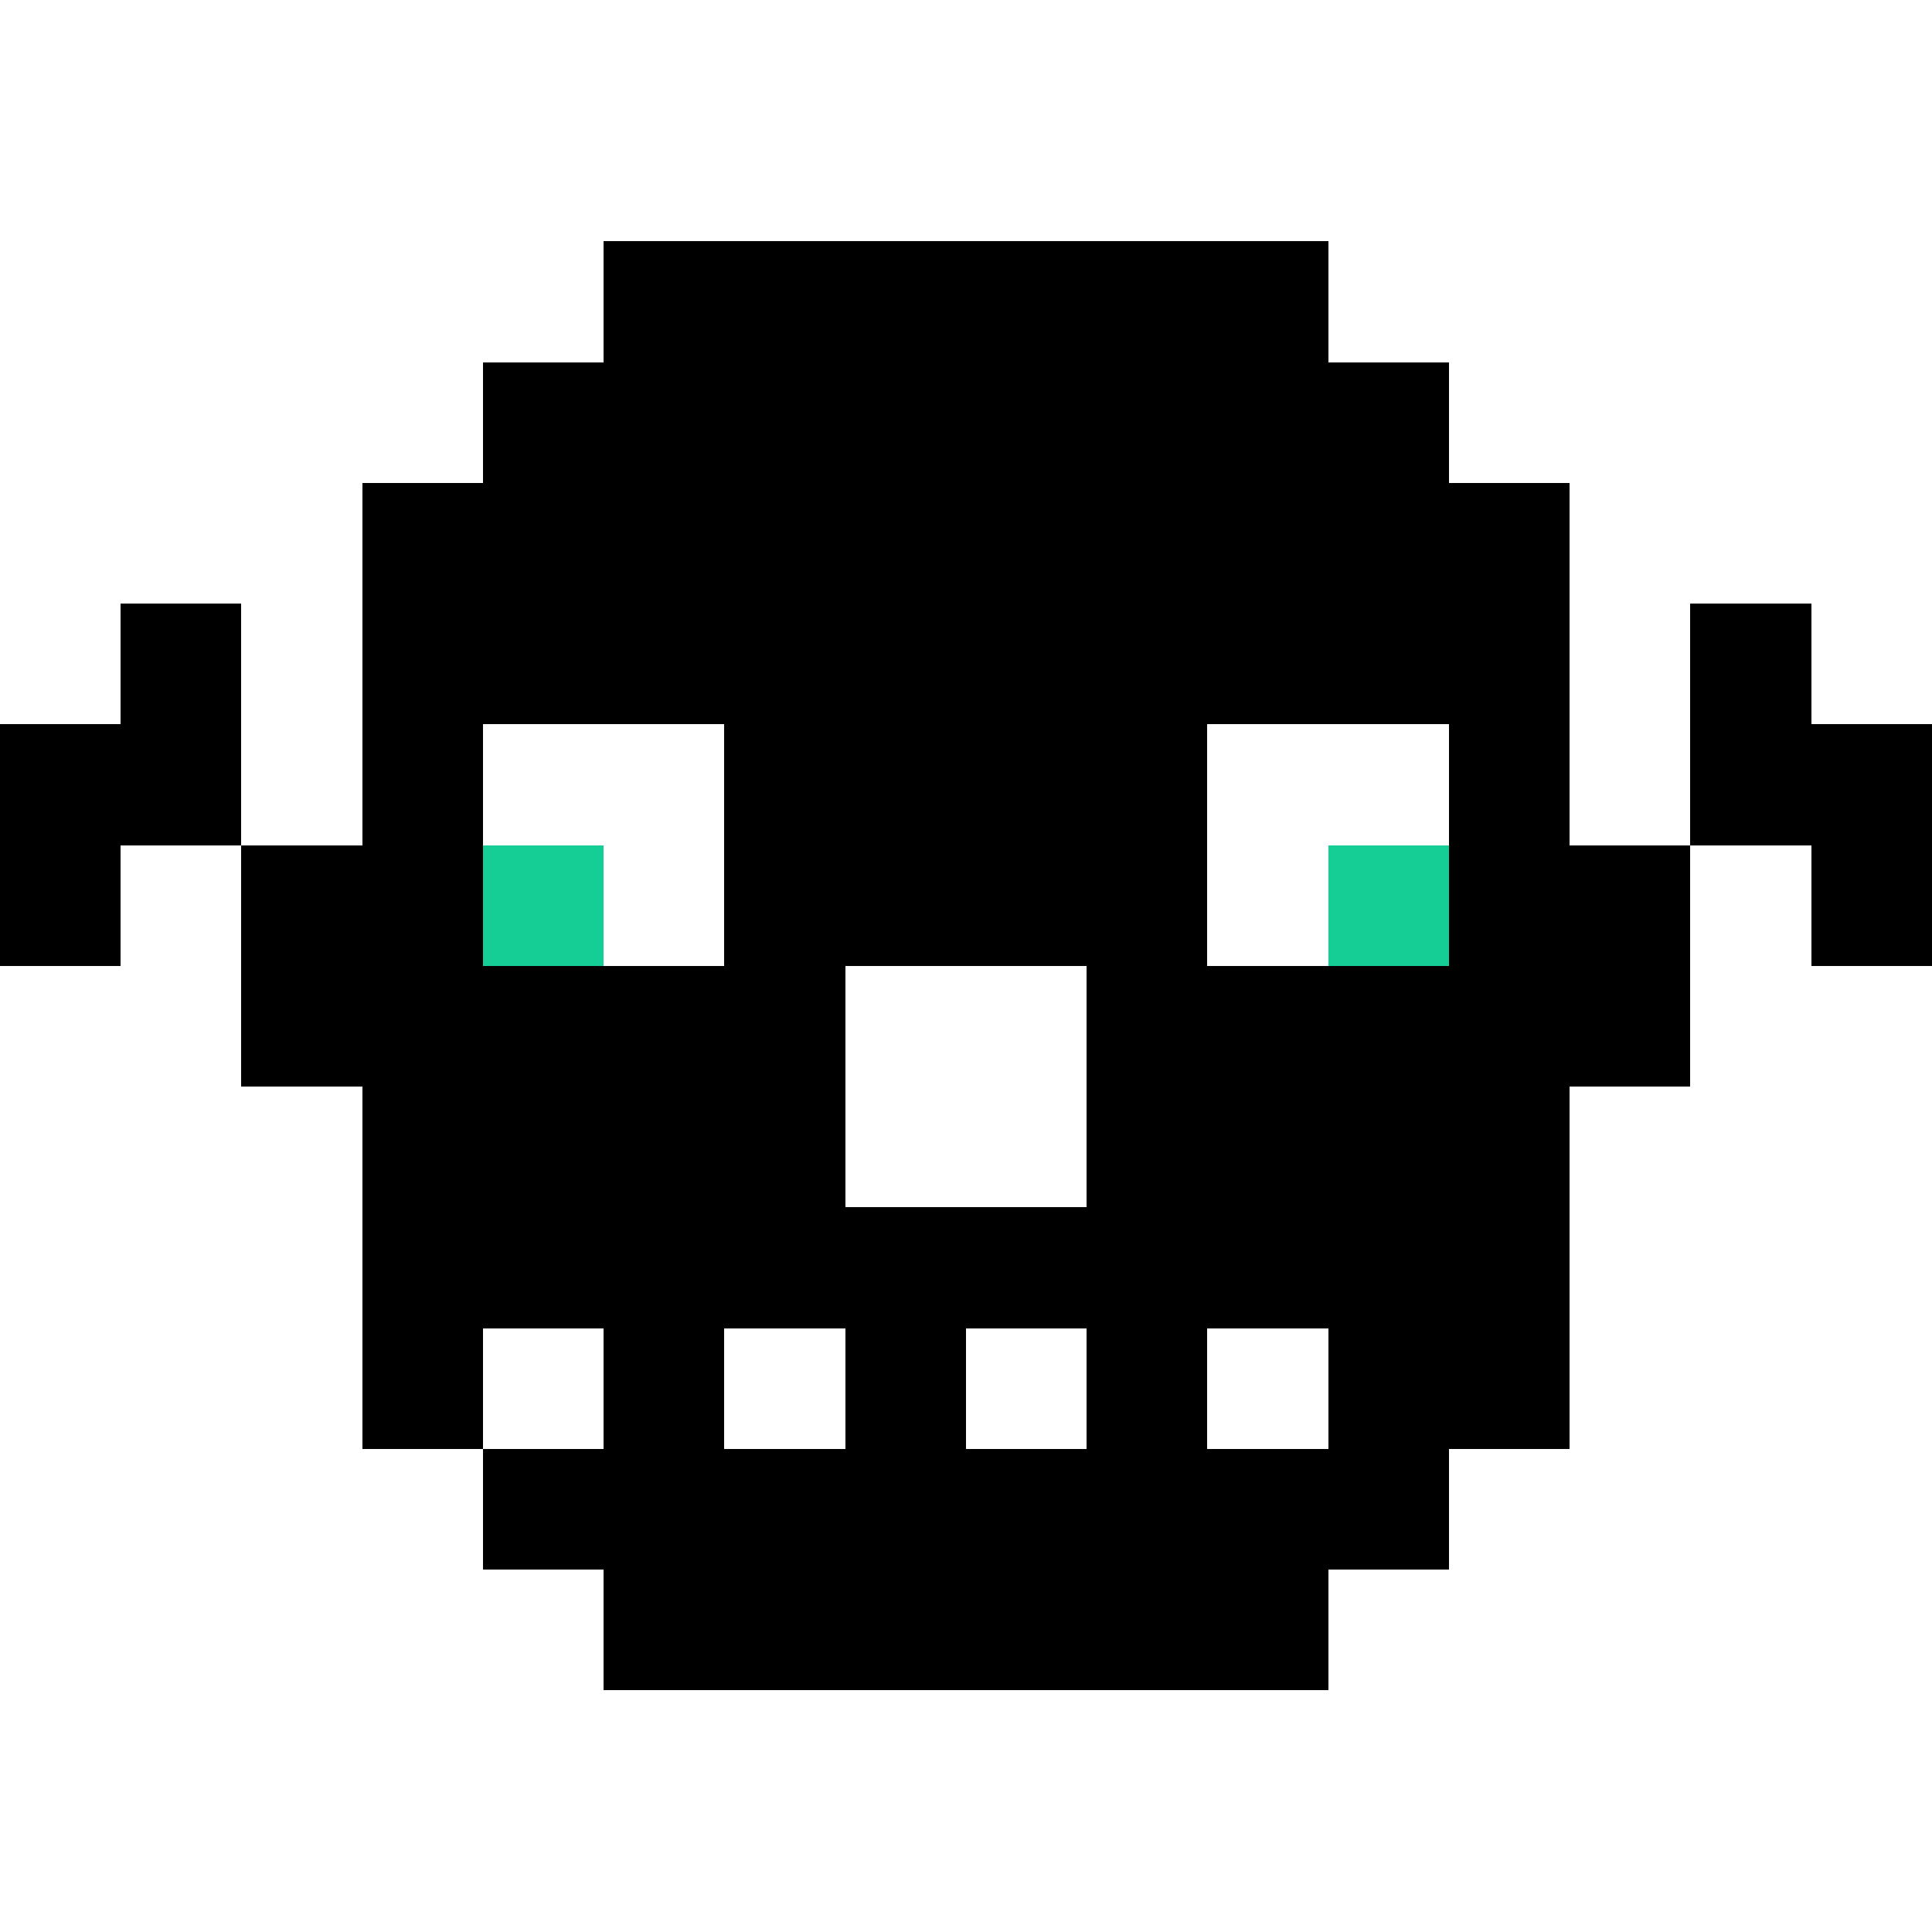
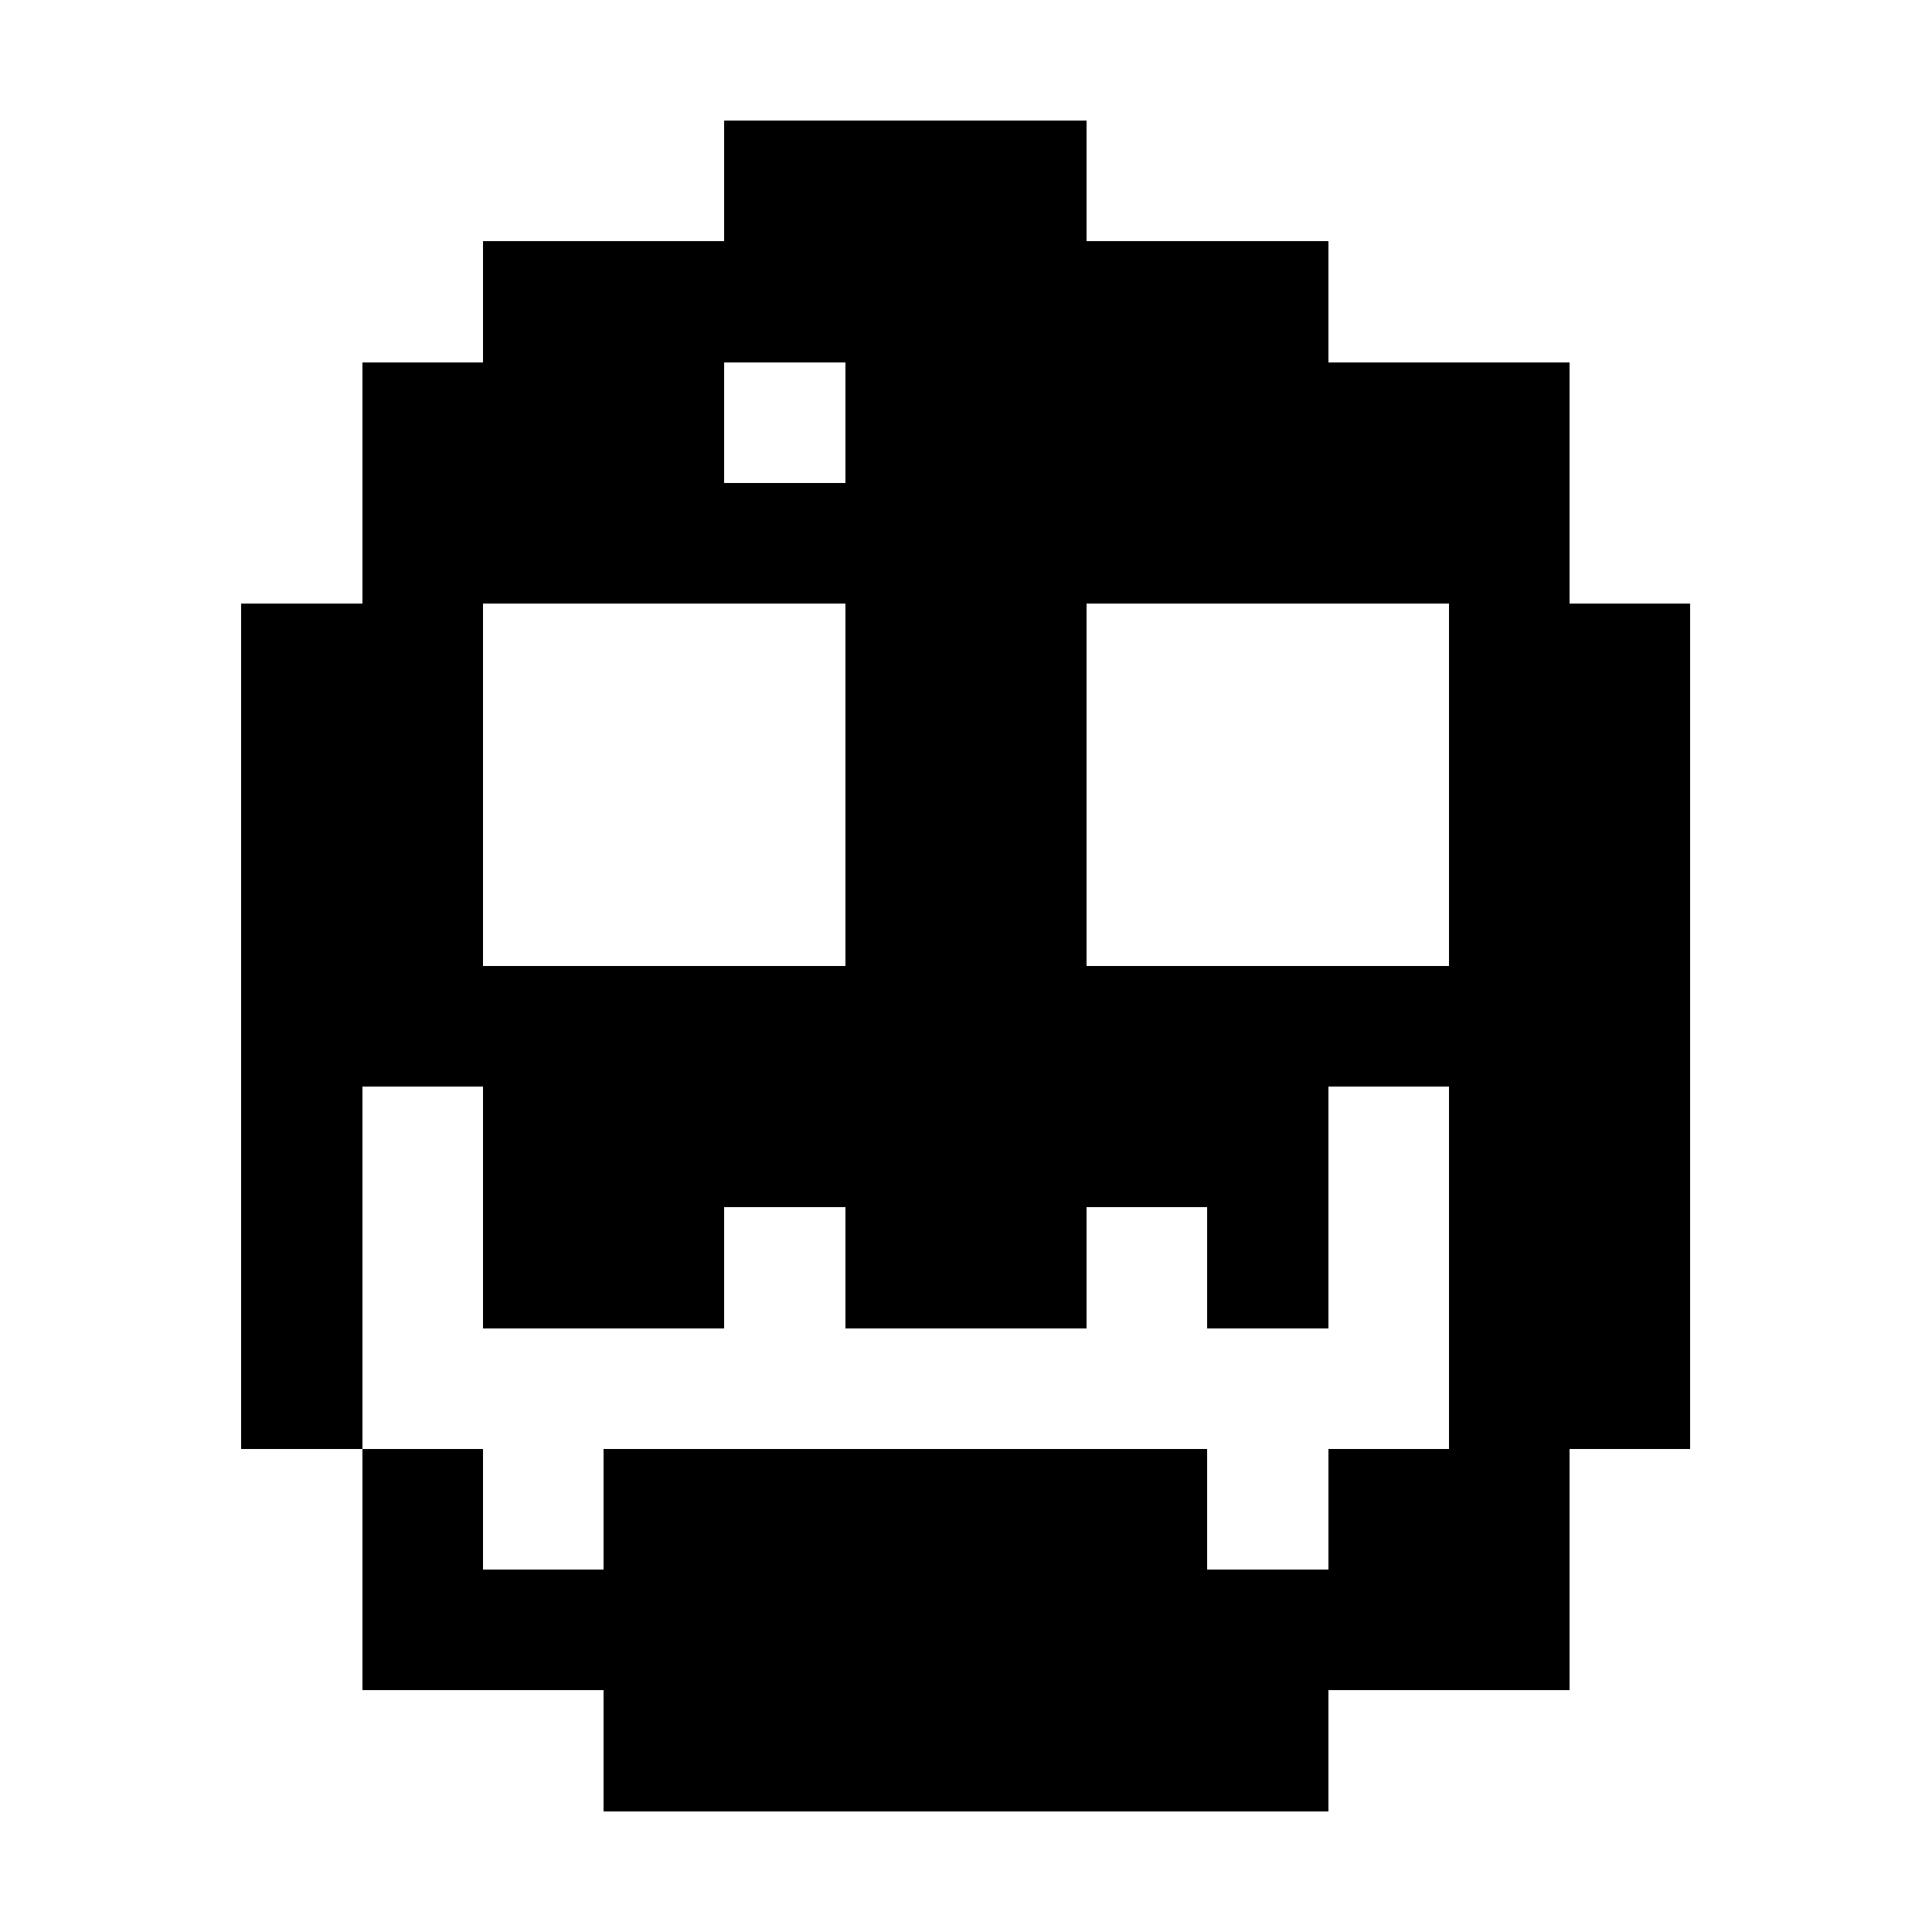
<svg xmlns="http://www.w3.org/2000/svg" width="100%" height="100%" viewBox="0 0 16 16" shape-rendering="crispEdges">
-   <rect x="5" y="2" width="6" height="1" fill="currentColor" />
+   <rect x="6" y="1" width="1" height="1" fill="currentColor" />
+   <rect x="7" y="1" width="2" height="1" fill="currentColor" />
+   <rect x="4" y="2" width="1" height="1" fill="currentColor" />
+   <rect x="5" y="2" width="1" height="1" fill="currentColor" />
+   <rect x="6" y="2" width="1" height="1" fill="currentColor" />
+   <rect x="7" y="2" width="1" height="1" fill="currentColor" />
+   <rect x="8" y="2" width="1" height="1" fill="currentColor" />
+   <rect x="9" y="2" width="1" height="1" fill="currentColor" />
+   <rect x="10" y="2" width="1" height="1" fill="currentColor" />
+   <rect x="3" y="3" width="1" height="1" fill="currentColor" />
  <rect x="4" y="3" width="1" height="1" fill="currentColor" />
-   <rect x="5" y="3" width="6" height="1" fill="currentColor" />
-   <rect x="11" y="3" width="1" height="1" fill="currentColor" />
+   <rect x="5" y="3" width="1" height="1" fill="currentColor" />
+   <rect x="7" y="3" width="1" height="1" fill="currentColor" />
+   <rect x="8" y="3" width="1" height="1" fill="currentColor" />
+   <rect x="9" y="3" width="1" height="1" fill="currentColor" />
+   <rect x="10" y="3" width="1" height="1" fill="currentColor" />
+   <rect x="11" y="3" width="2" height="1" fill="currentColor" />
  <rect x="3" y="4" width="1" height="1" fill="currentColor" />
-   <rect x="4" y="4" width="8" height="1" fill="currentColor" />
+   <rect x="4" y="4" width="1" height="1" fill="currentColor" />
+   <rect x="5" y="4" width="1" height="1" fill="currentColor" />
+   <rect x="6" y="4" width="1" height="1" fill="currentColor" />
+   <rect x="7" y="4" width="1" height="1" fill="currentColor" />
+   <rect x="8" y="4" width="2" height="1" fill="currentColor" />
+   <rect x="10" y="4" width="1" height="1" fill="currentColor" />
+   <rect x="11" y="4" width="1" height="1" fill="currentColor" />
  <rect x="12" y="4" width="1" height="1" fill="currentColor" />
-   <rect x="1" y="5" width="1" height="1" fill="currentColor" />
-   <rect x="3" y="5" width="1" height="1" fill="currentColor" />
-   <rect x="4" y="5" width="8" height="1" fill="currentColor" />
-   <rect x="12" y="5" width="1" height="1" fill="currentColor" />
-   <rect x="14" y="5" width="1" height="1" fill="currentColor" />
-   <rect x="0" y="6" width="2" height="1" fill="currentColor" />
-   <rect x="3" y="6" width="1" height="1" fill="currentColor" />
-   <rect x="6" y="6" width="4" height="1" fill="currentColor" />
-   <rect x="12" y="6" width="1" height="1" fill="currentColor" />
-   <rect x="14" y="6" width="2" height="1" fill="currentColor" />
-   <rect x="0" y="7" width="1" height="1" fill="currentColor" />
-   <rect x="2" y="7" width="1" height="1" fill="currentColor" />
-   <rect x="3" y="7" width="1" height="1" fill="currentColor" />
-   <rect x="4" y="7" width="1" height="1" fill="#14CE96" />
-   <rect x="6" y="7" width="4" height="1" fill="currentColor" />
-   <rect x="11" y="7" width="1" height="1" fill="#14CE96" />
-   <rect x="12" y="7" width="1" height="1" fill="currentColor" />
-   <rect x="13" y="7" width="1" height="1" fill="currentColor" />
-   <rect x="15" y="7" width="1" height="1" fill="currentColor" />
+   <rect x="2" y="5" width="2" height="1" fill="currentColor" />
+   <rect x="7" y="5" width="2" height="1" fill="currentColor" />
+   <rect x="12" y="5" width="2" height="1" fill="currentColor" />
+   <rect x="2" y="6" width="2" height="1" fill="currentColor" />
+   <rect x="7" y="6" width="2" height="1" fill="currentColor" />
+   <rect x="12" y="6" width="2" height="1" fill="currentColor" />
+   <rect x="2" y="7" width="2" height="1" fill="currentColor" />
+   <rect x="7" y="7" width="2" height="1" fill="currentColor" />
+   <rect x="12" y="7" width="2" height="1" fill="currentColor" />
  <rect x="2" y="8" width="1" height="1" fill="currentColor" />
  <rect x="3" y="8" width="4" height="1" fill="currentColor" />
+   <rect x="7" y="8" width="2" height="1" fill="currentColor" />
  <rect x="9" y="8" width="4" height="1" fill="currentColor" />
  <rect x="13" y="8" width="1" height="1" fill="currentColor" />
-   <rect x="3" y="9" width="1" height="1" fill="currentColor" />
-   <rect x="4" y="9" width="3" height="1" fill="currentColor" />
-   <rect x="9" y="9" width="3" height="1" fill="currentColor" />
+   <rect x="2" y="9" width="1" height="1" fill="currentColor" />
+   <rect x="4" y="9" width="7" height="1" fill="currentColor" />
  <rect x="12" y="9" width="1" height="1" fill="currentColor" />
-   <rect x="3" y="10" width="1" height="1" fill="currentColor" />
-   <rect x="4" y="10" width="8" height="1" fill="currentColor" />
+   <rect x="13" y="9" width="1" height="1" fill="currentColor" />
+   <rect x="2" y="10" width="1" height="1" fill="currentColor" />
+   <rect x="4" y="10" width="2" height="1" fill="currentColor" />
+   <rect x="7" y="10" width="2" height="1" fill="currentColor" />
+   <rect x="10" y="10" width="1" height="1" fill="currentColor" />
  <rect x="12" y="10" width="1" height="1" fill="currentColor" />
-   <rect x="3" y="11" width="1" height="1" fill="currentColor" />
-   <rect x="5" y="11" width="1" height="1" fill="currentColor" />
-   <rect x="7" y="11" width="1" height="1" fill="currentColor" />
-   <rect x="9" y="11" width="1" height="1" fill="currentColor" />
-   <rect x="11" y="11" width="1" height="1" fill="currentColor" />
+   <rect x="13" y="10" width="1" height="1" fill="currentColor" />
+   <rect x="2" y="11" width="1" height="1" fill="currentColor" />
  <rect x="12" y="11" width="1" height="1" fill="currentColor" />
-   <rect x="4" y="12" width="1" height="1" fill="currentColor" />
-   <rect x="5" y="12" width="1" height="1" fill="currentColor" />
-   <rect x="6" y="12" width="4" height="1" fill="currentColor" />
-   <rect x="10" y="12" width="1" height="1" fill="currentColor" />
+   <rect x="13" y="11" width="1" height="1" fill="currentColor" />
+   <rect x="3" y="12" width="1" height="1" fill="currentColor" />
+   <rect x="5" y="12" width="5" height="1" fill="currentColor" />
  <rect x="11" y="12" width="1" height="1" fill="currentColor" />
-   <rect x="5" y="13" width="2" height="1" fill="currentColor" />
-   <rect x="7" y="13" width="2" height="1" fill="currentColor" />
-   <rect x="9" y="13" width="2" height="1" fill="currentColor" />
+   <rect x="12" y="12" width="1" height="1" fill="currentColor" />
+   <rect x="3" y="13" width="2" height="1" fill="currentColor" />
+   <rect x="5" y="13" width="6" height="1" fill="currentColor" />
+   <rect x="11" y="13" width="2" height="1" fill="currentColor" />
+   <rect x="5" y="14" width="6" height="1" fill="currentColor" />
</svg>
